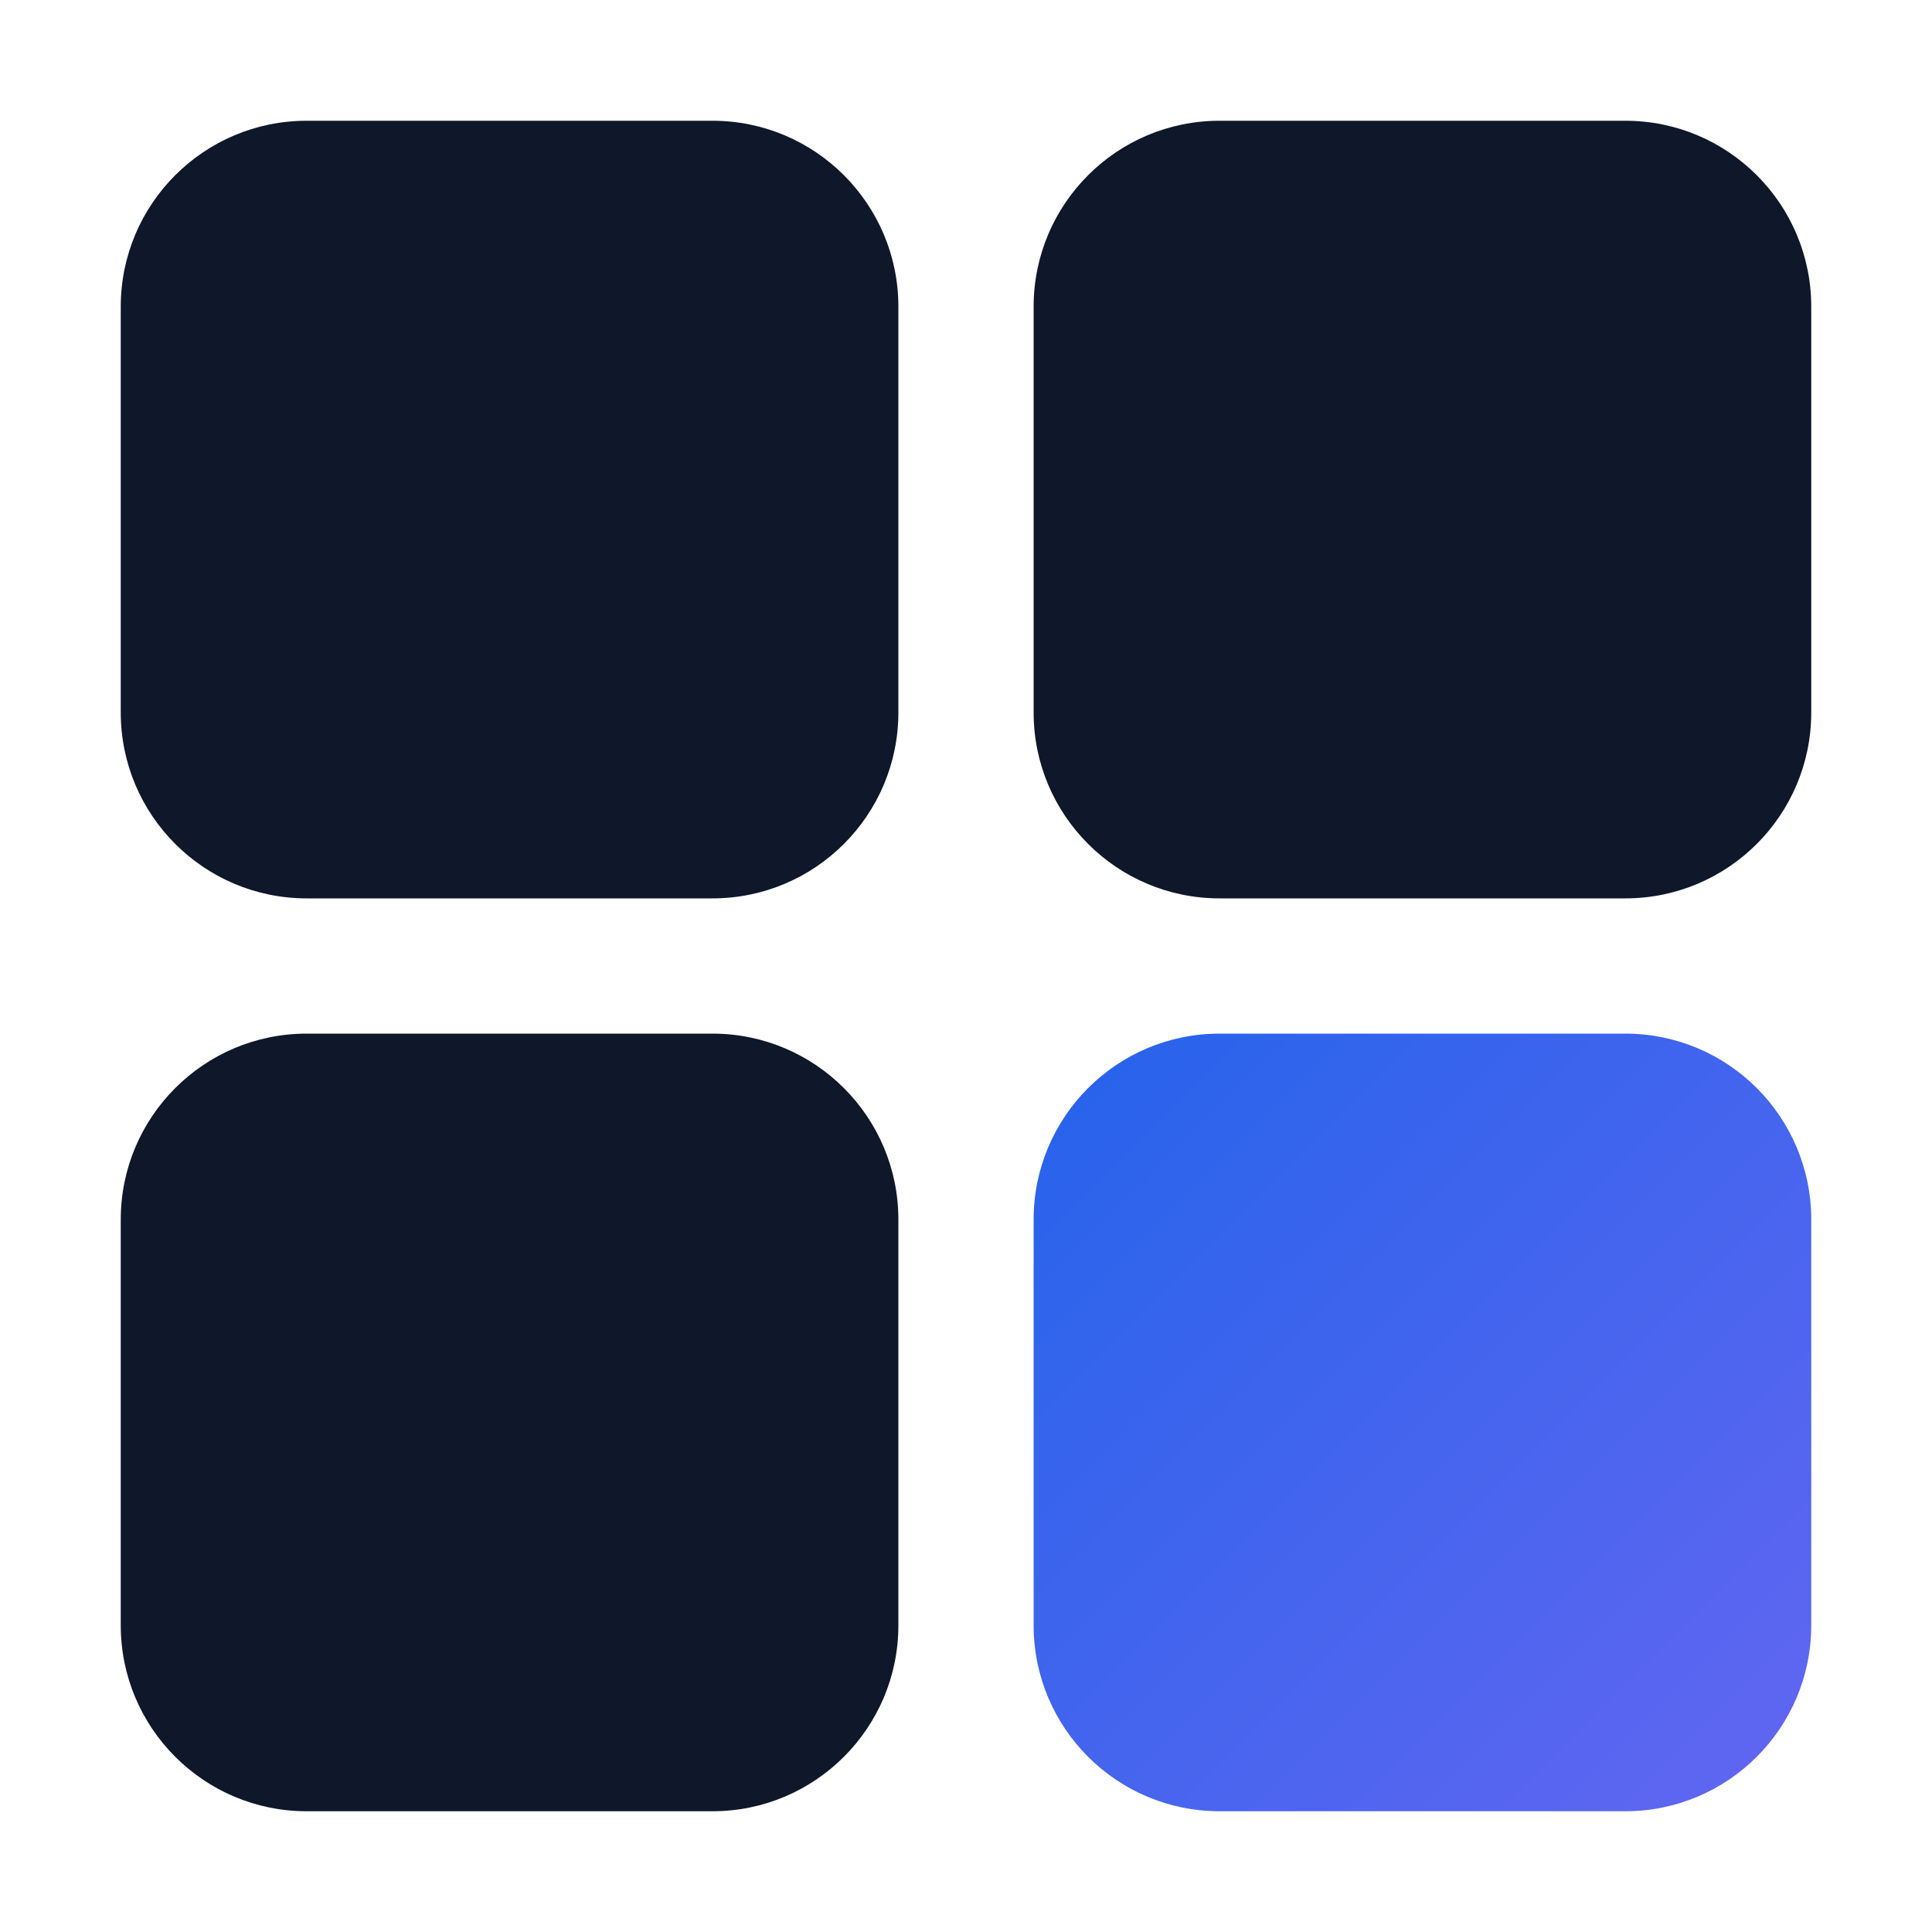
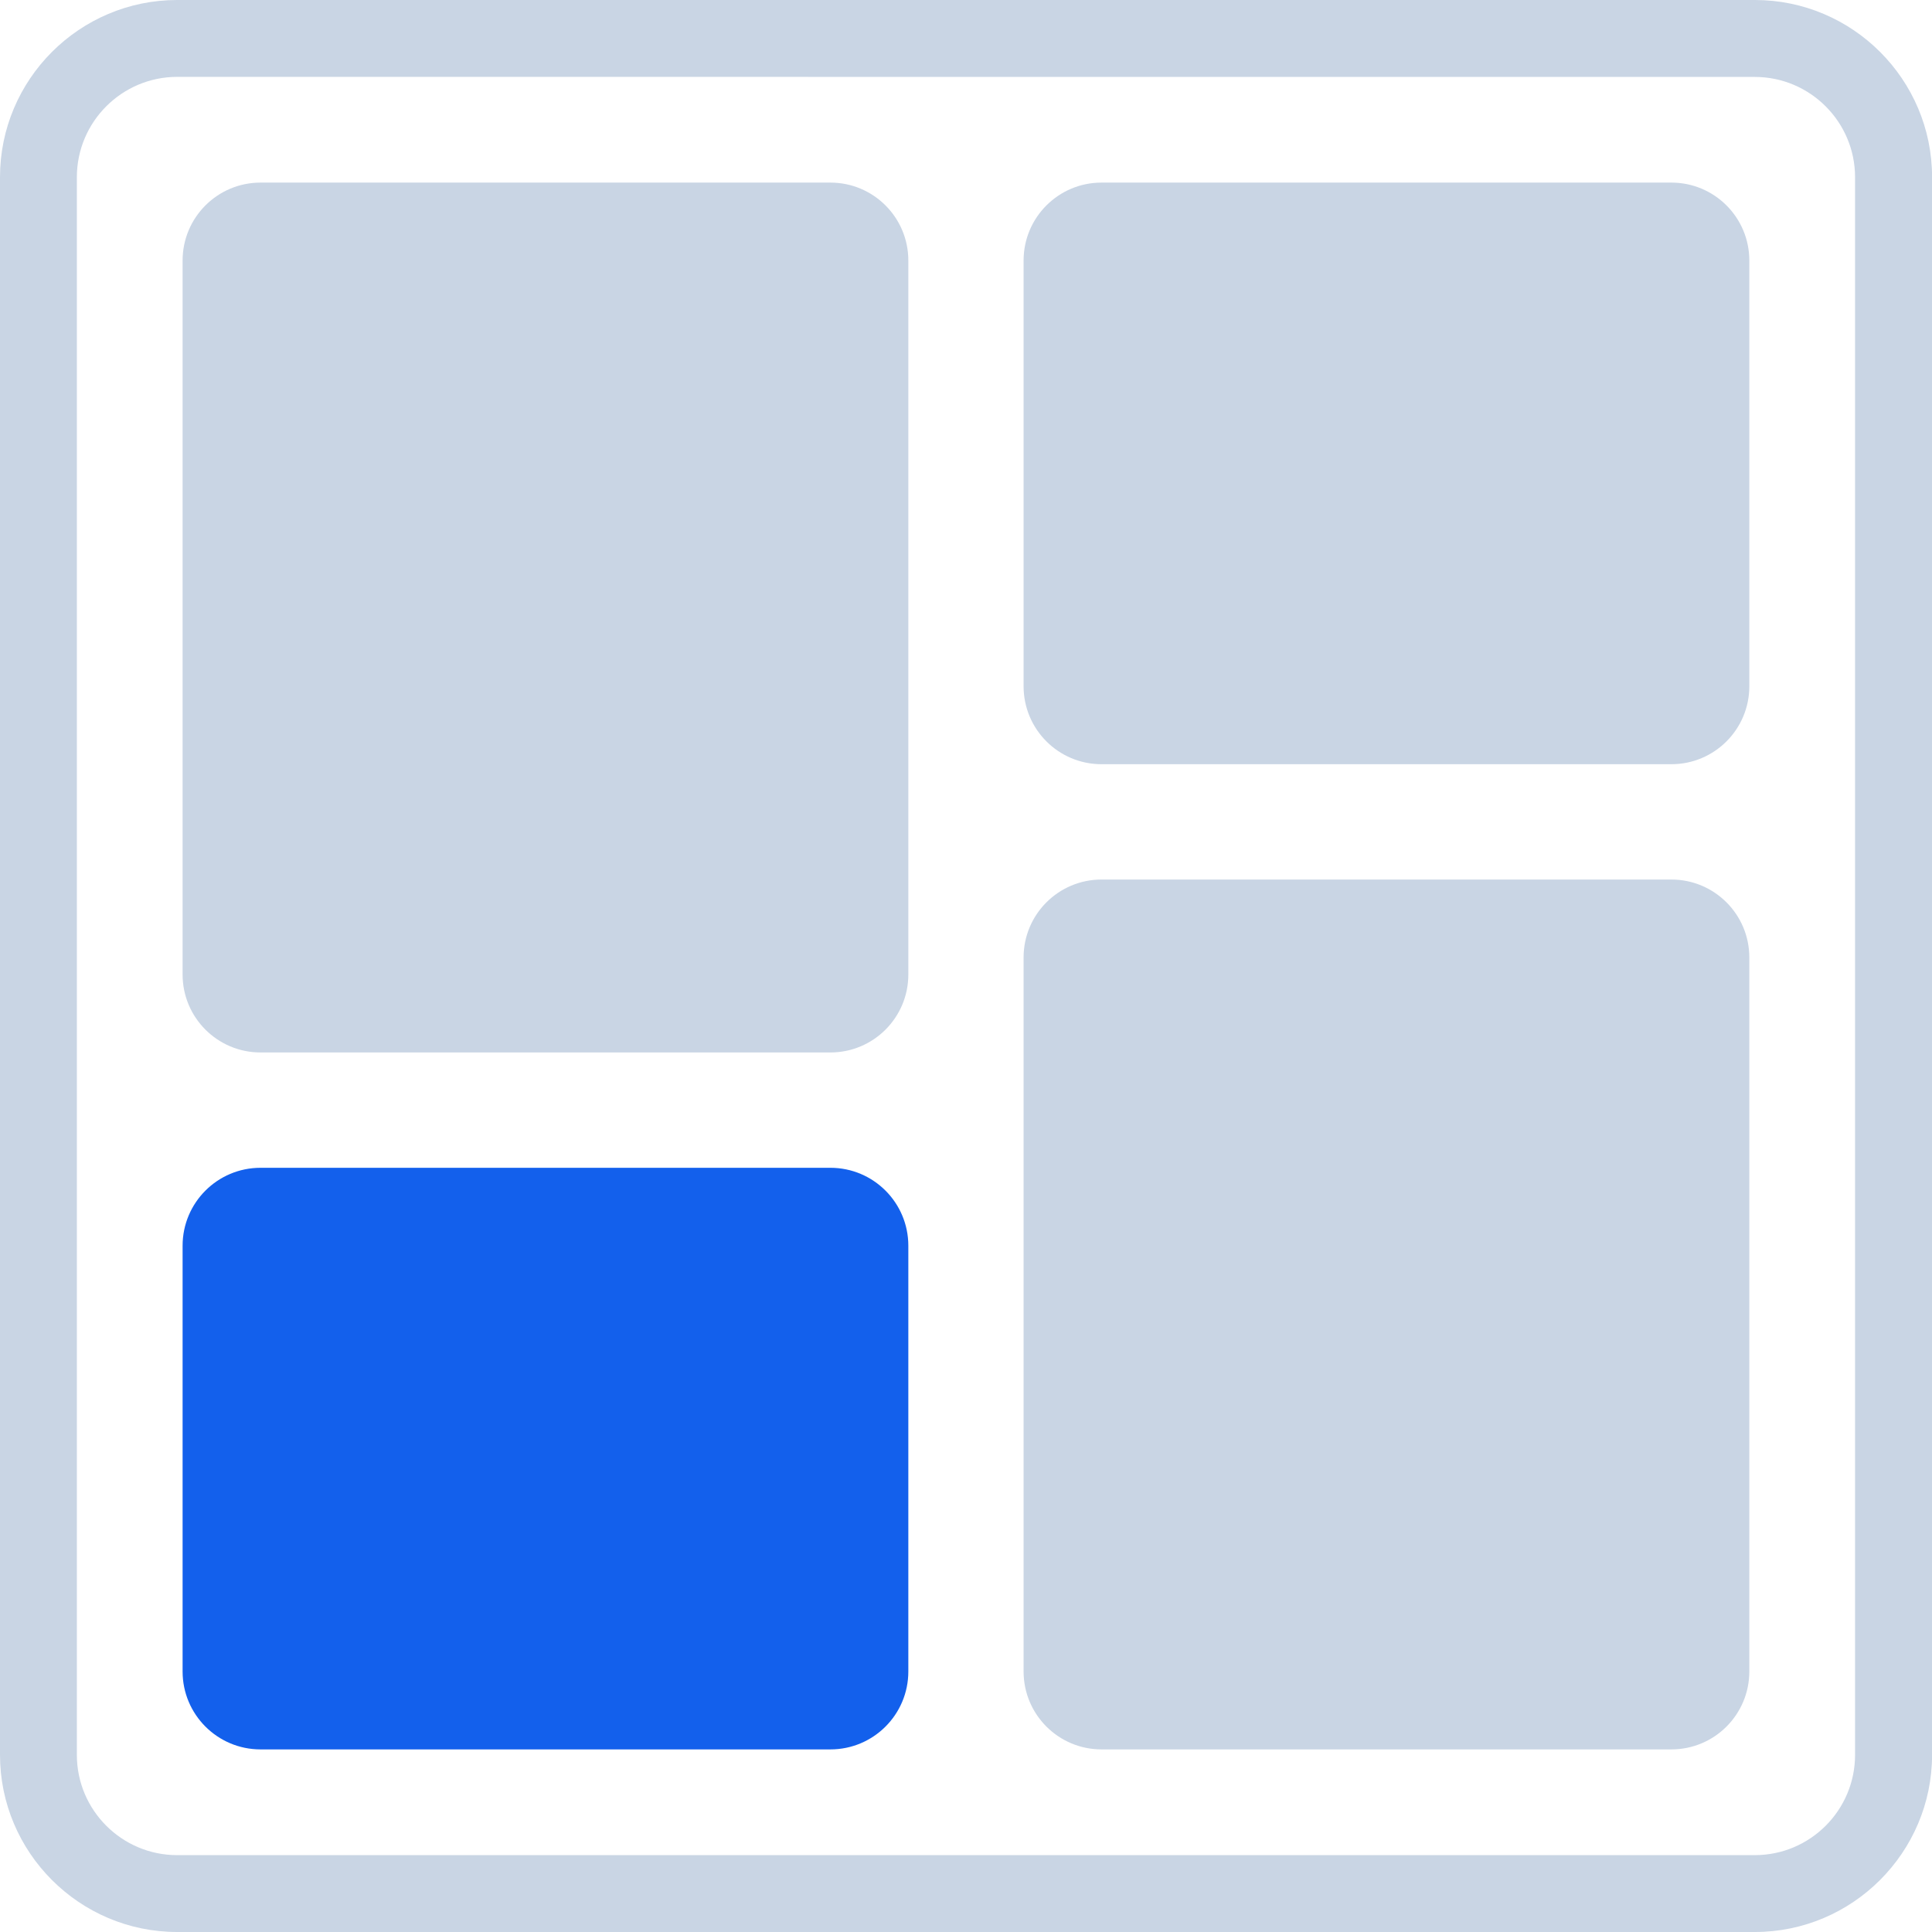
- <svg xmlns="http://www.w3.org/2000/svg" viewBox="0 0 32 32" width="32" height="32">
-   <style>.d{display:none}@media (prefers-color-scheme: dark){.l{display:none}.d{display:inline}}</style>
-   <defs>
-     <linearGradient id="fl" x1="0" y1="0" x2="1" y2="1">
-       <stop offset="0" stop-color="#2563EB" />
-       <stop offset="1" stop-color="#6366F1" />
-     </linearGradient>
-     <linearGradient id="fd" x1="0" y1="0" x2="1" y2="1">
-       <stop offset="0" stop-color="#3B82F6" />
-       <stop offset="1" stop-color="#818CF8" />
-     </linearGradient>
-   </defs>
-   <g class="l">
-     <rect x="2.00" y="2.00" width="12.88" height="12.88" rx="3.08" fill="#0F172A" />
-     <rect x="17.12" y="2.00" width="12.88" height="12.88" rx="3.08" fill="#0F172A" />
-     <rect x="2.00" y="17.12" width="12.88" height="12.88" rx="3.08" fill="#0F172A" />
-     <rect x="17.12" y="17.12" width="12.88" height="12.88" rx="3.08" fill="url(#fl)" />
-   </g>
-   <g class="d">
-     <rect x="2.00" y="2.00" width="12.88" height="12.88" rx="3.08" fill="#F8FAFC" />
-     <rect x="17.12" y="2.00" width="12.88" height="12.88" rx="3.08" fill="#F8FAFC" />
-     <rect x="2.00" y="17.12" width="12.88" height="12.88" rx="3.08" fill="#F8FAFC" />
-     <rect x="17.12" y="17.12" width="12.88" height="12.88" rx="3.08" fill="url(#fd)" />
-   </g>
+ <svg xmlns="http://www.w3.org/2000/svg" viewBox="0 0 253.62 253.62" width="253.62" height="253.62">
+   <style>.t{fill:#C9D5E4}.f{fill:#C9D5E4}.l{fill:#1360EC}@media (prefers-color-scheme: dark){.t{fill:#1F3D5E}.f{fill:#1F3D5E}.l{fill:#1360EC}}</style>
+   <path class="t" d="M34.2,23.97h74.81c5.65,0,10.23,4.58,10.23,10.23v93.73c0,5.65-4.58,10.23-10.23,10.23H34.2 c-5.65,0-10.23-4.58-10.23-10.23l0-93.73C23.97,28.55,28.55,23.97,34.2,23.97z" />
+   <path class="l" d="M34.2,153.3h74.81c5.65,0,10.23,4.58,10.23,10.23v55.89c0,5.65-4.58,10.23-10.23,10.23H34.2 c-5.65,0-10.23-4.58-10.23-10.23l0-55.89C23.97,157.88,28.55,153.3,34.2,153.3z" />
+   <path class="t" d="M229.64,34.2v55.89c0,5.65-4.58,10.23-10.23,10.23H144.6c-5.65,0-10.23-4.58-10.23-10.23V34.2 c0-5.65,4.58-10.23,10.23-10.23l74.81,0C225.06,23.97,229.64,28.55,229.64,34.2z" />
+   <path class="t" d="M144.6,115.46h74.81c5.65,0,10.23,4.58,10.23,10.23v93.73c0,5.65-4.58,10.23-10.23,10.23l-74.81,0 c-5.65,0-10.23-4.58-10.23-10.23v-93.73C134.37,120.04,138.95,115.46,144.6,115.46z" />
+   <path class="f" d="M230.36,253.62H23.26C10.43,253.62,0,243.18,0,230.36L0,23.26C0,10.43,10.43,0,23.26,0l207.11,0 c12.82,0,23.26,10.43,23.26,23.26v207.11C253.62,243.18,243.18,253.62,230.36,253.62z M23.26,10.09C16,10.09,10.09,16,10.09,23.26 l0,207.11c0,7.26,5.91,13.16,13.16,13.16l207.11,0c7.26,0,13.16-5.9,13.16-13.16l0-207.11c0-7.26-5.91-13.16-13.16-13.16 L23.26,10.09z" />
</svg>
